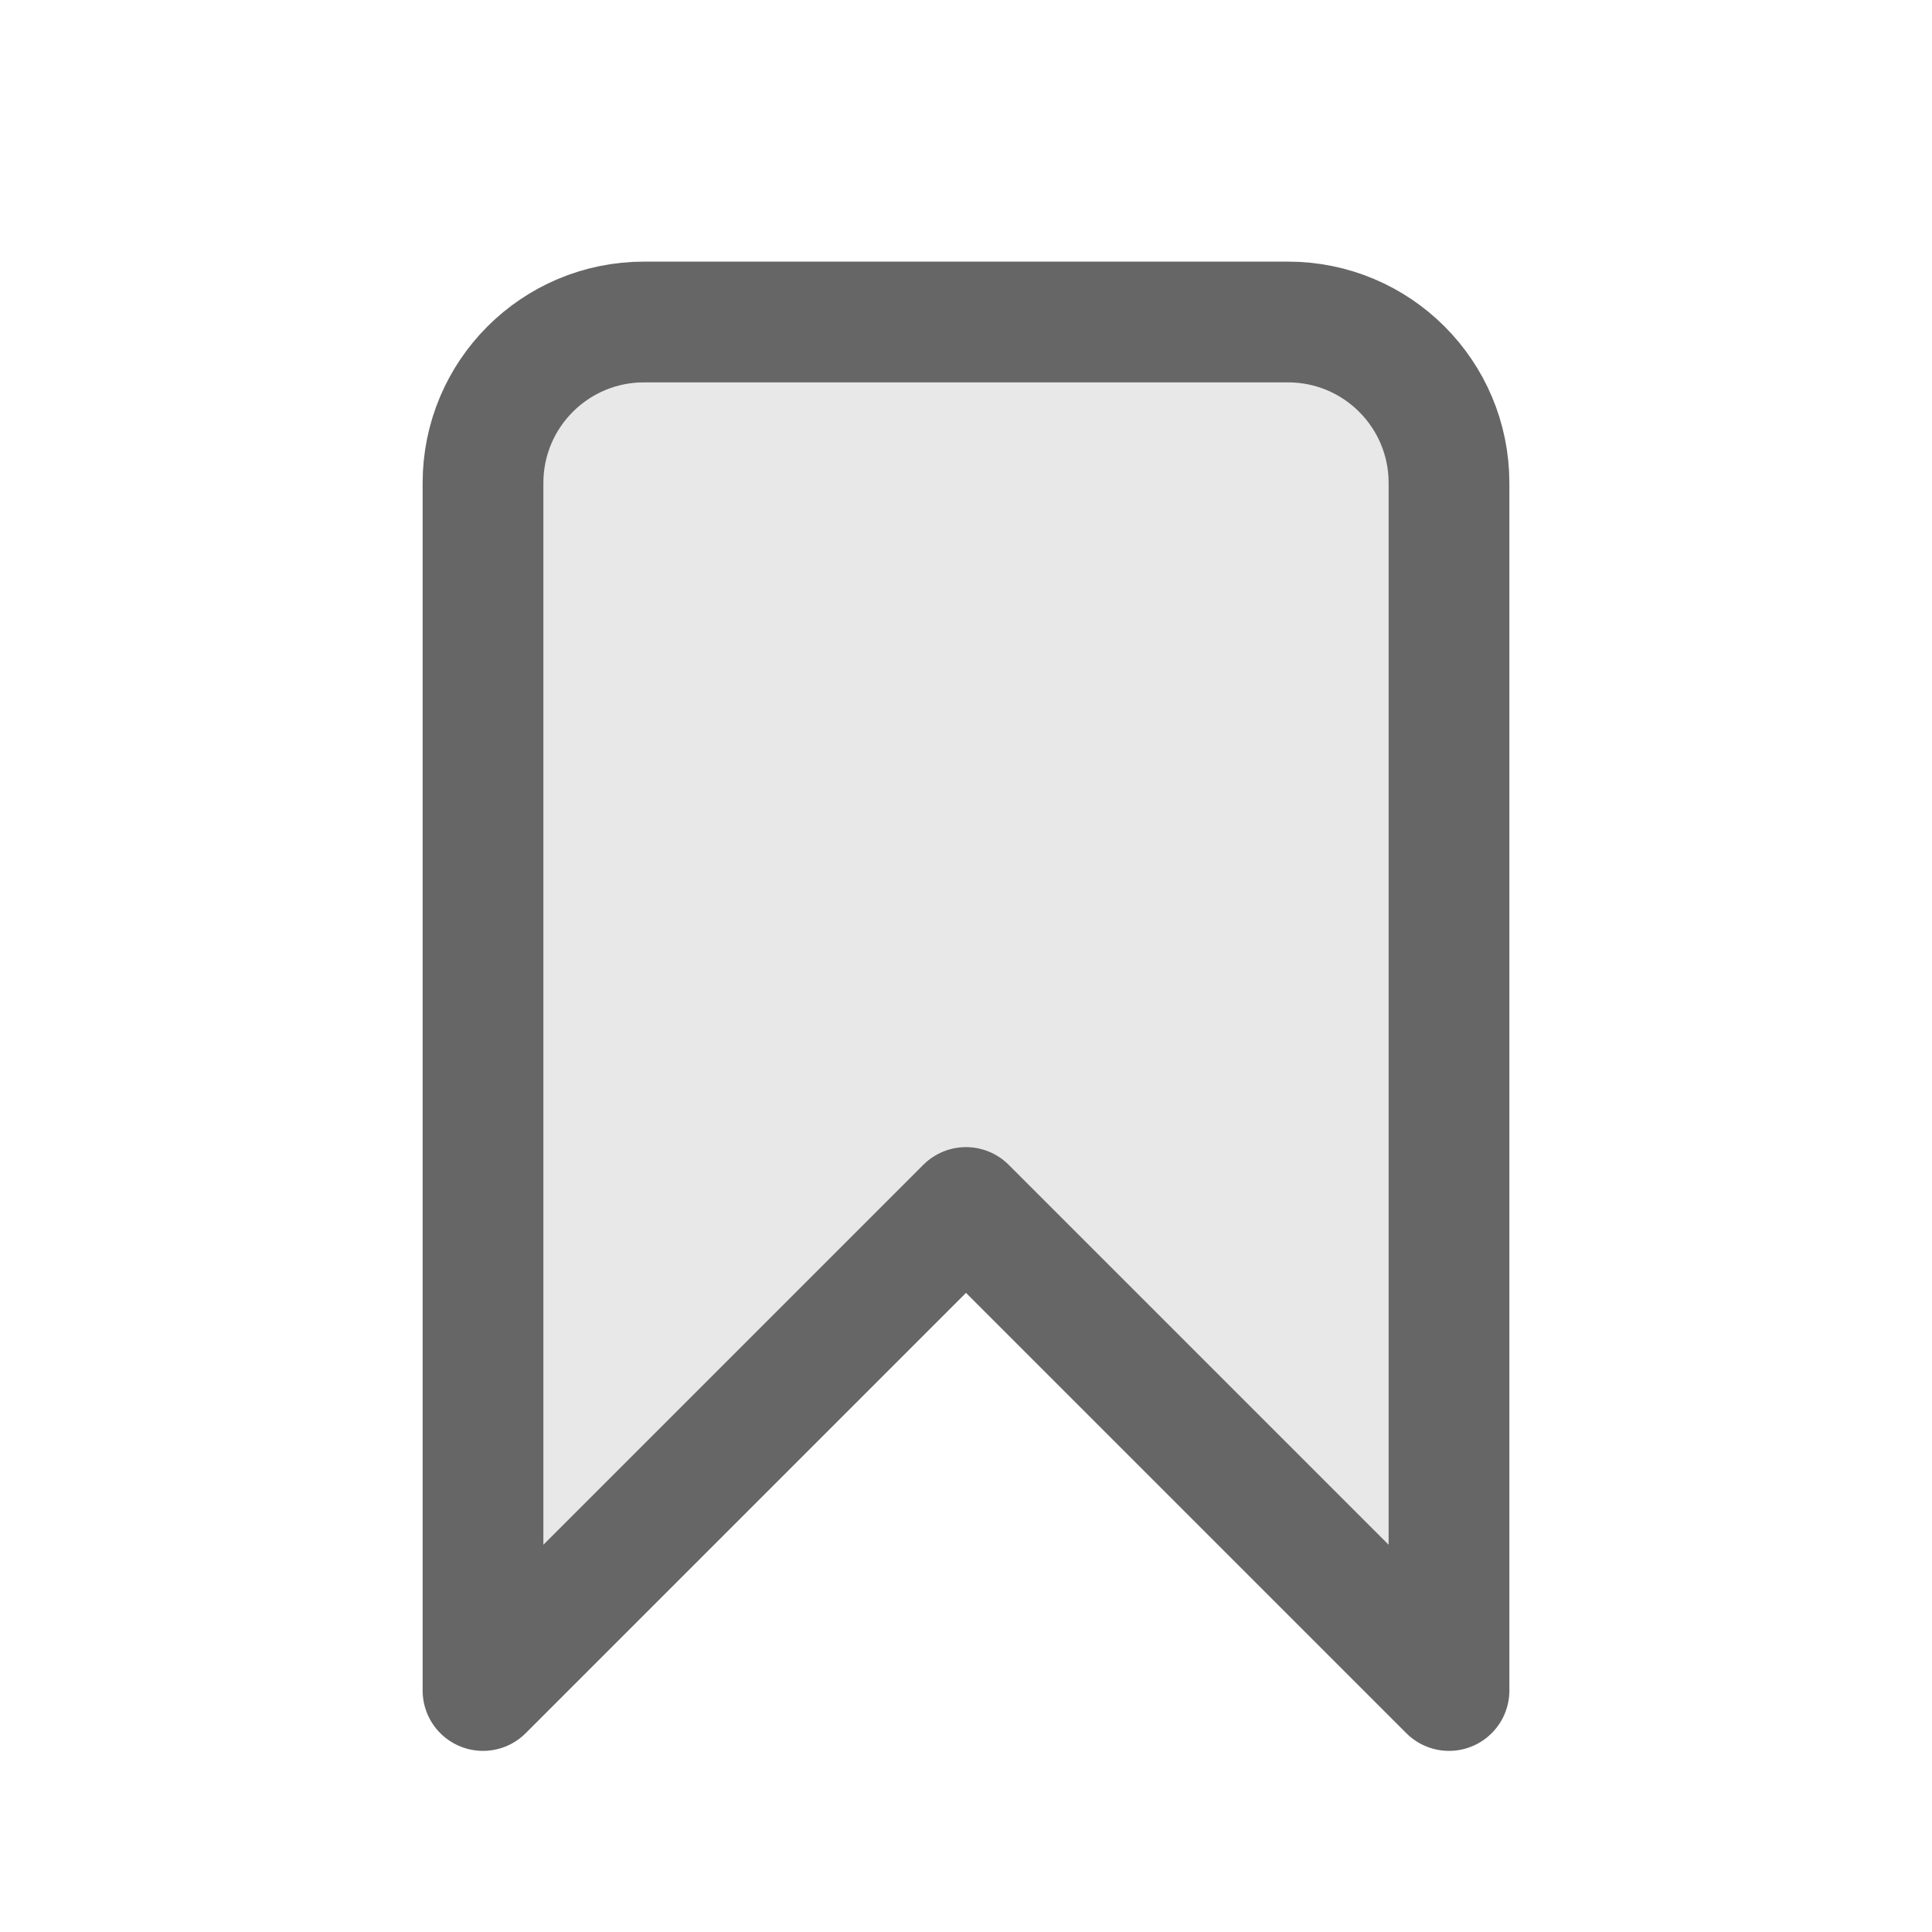
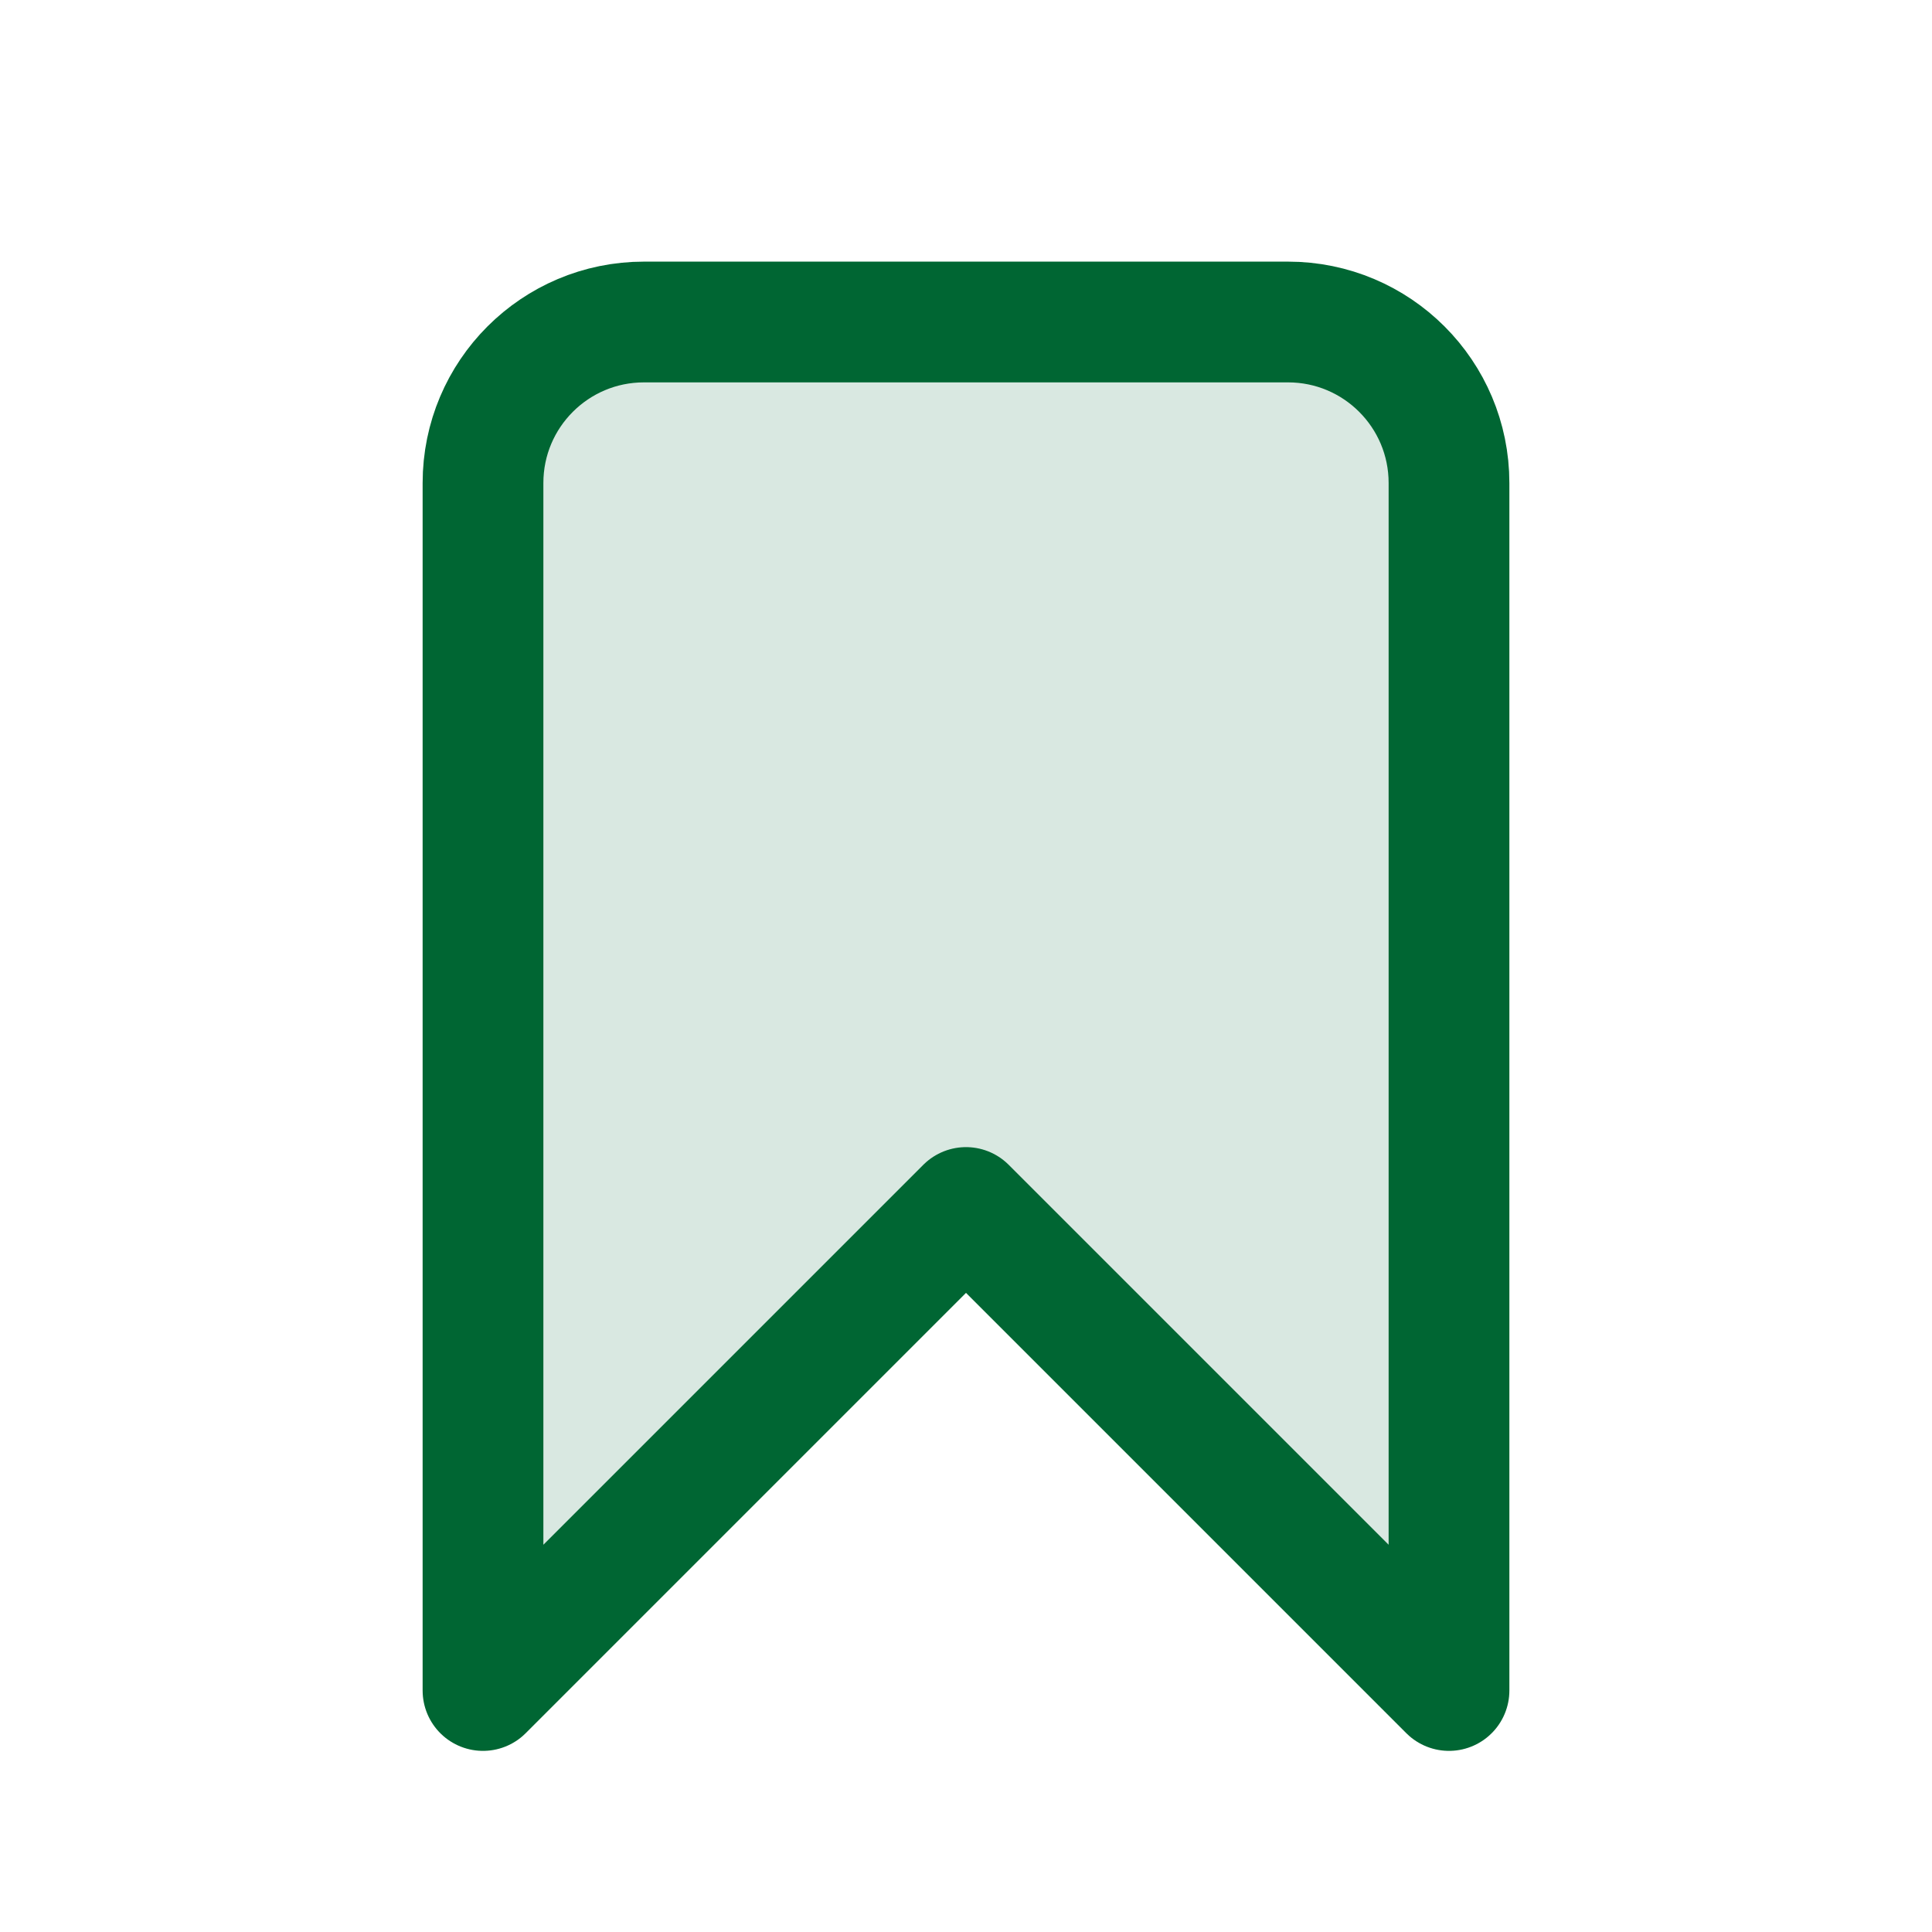
<svg xmlns="http://www.w3.org/2000/svg" width="24px" height="24px" viewBox="0 0 24 24" fill="none">
-   <path opacity="0.15" d="M6 6C6 4.895 6.895 4 8 4H16C17.105 4 18 4.895 18 6V21L12 15L6 21V6Z" fill="#666666" />
-   <path d="M6 6C6 4.895 6.895 4 8 4H16C17.105 4 18 4.895 18 6V21L12 15L6 21V6Z" stroke="#666666" stroke-width="1.5" stroke-linecap="round" stroke-linejoin="round" />
+   <path opacity="0.15" d="M6 6C6 4.895 6.895 4 8 4H16C17.105 4 18 4.895 18 6V21L12 15L6 21V6Z" fill="#006633" />
+   <path d="M6 6C6 4.895 6.895 4 8 4H16C17.105 4 18 4.895 18 6V21L12 15L6 21V6Z" stroke="#006633" stroke-width="1.5" stroke-linecap="round" stroke-linejoin="round" />
</svg>
